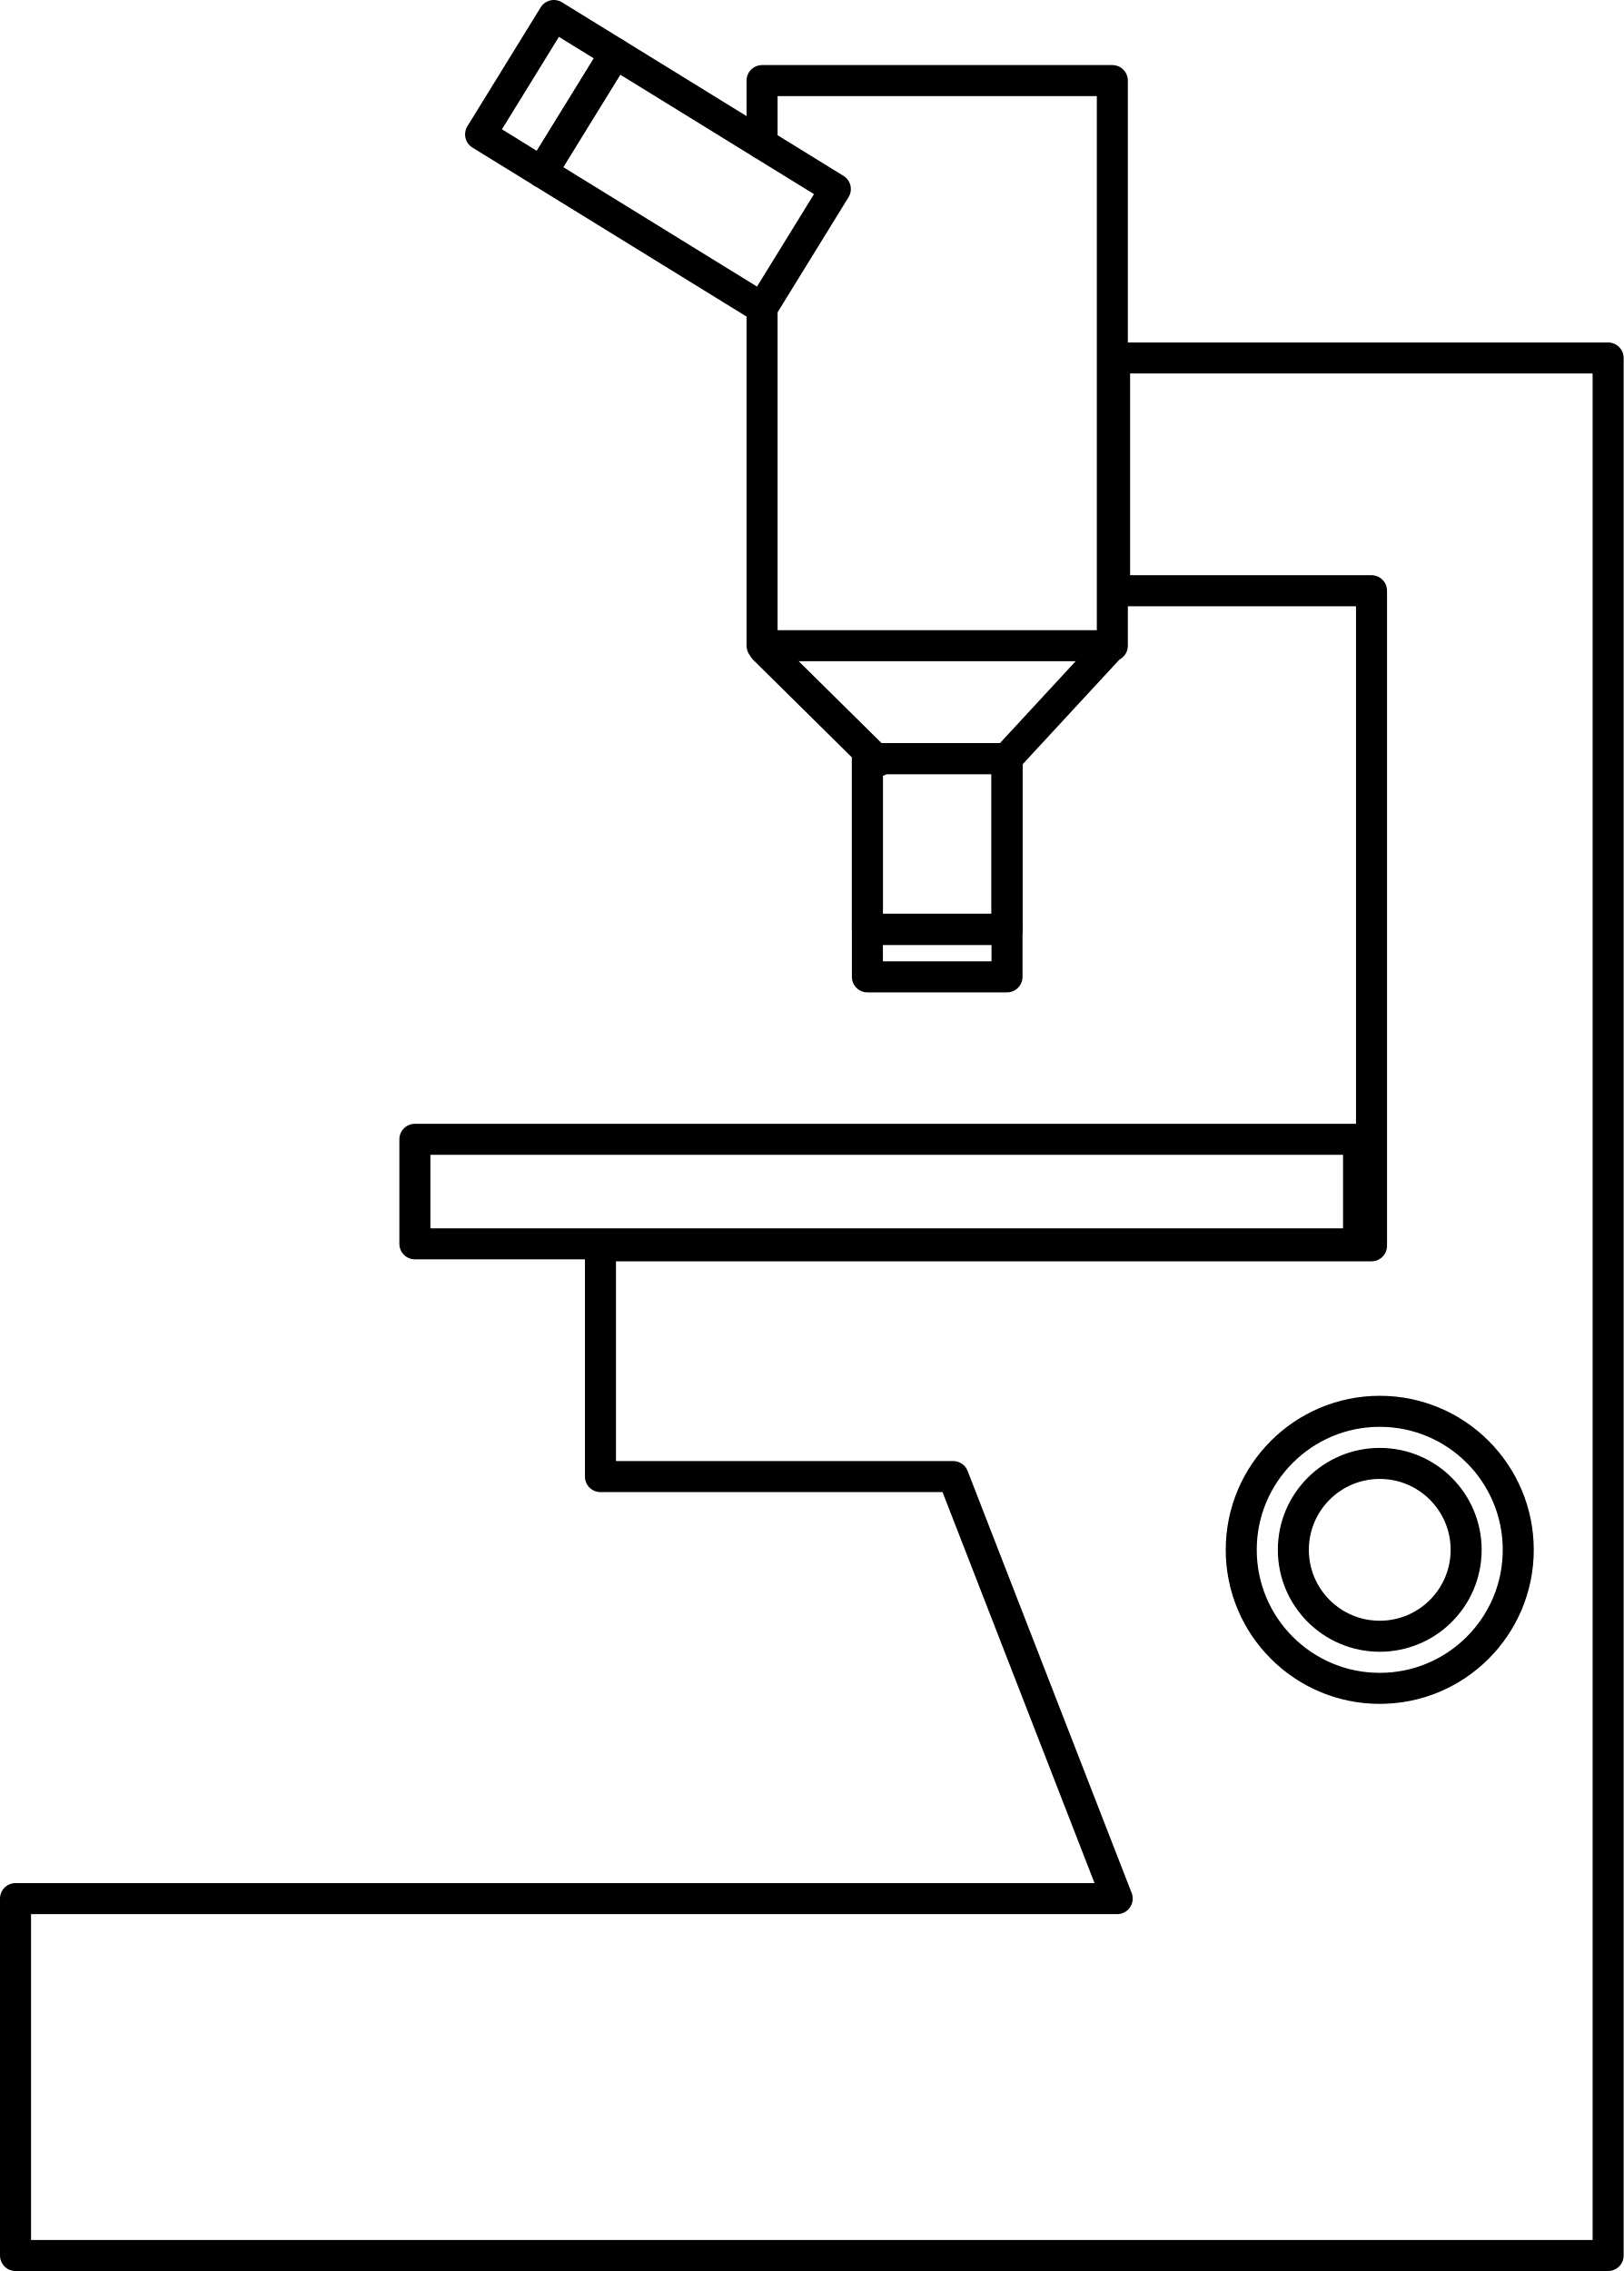
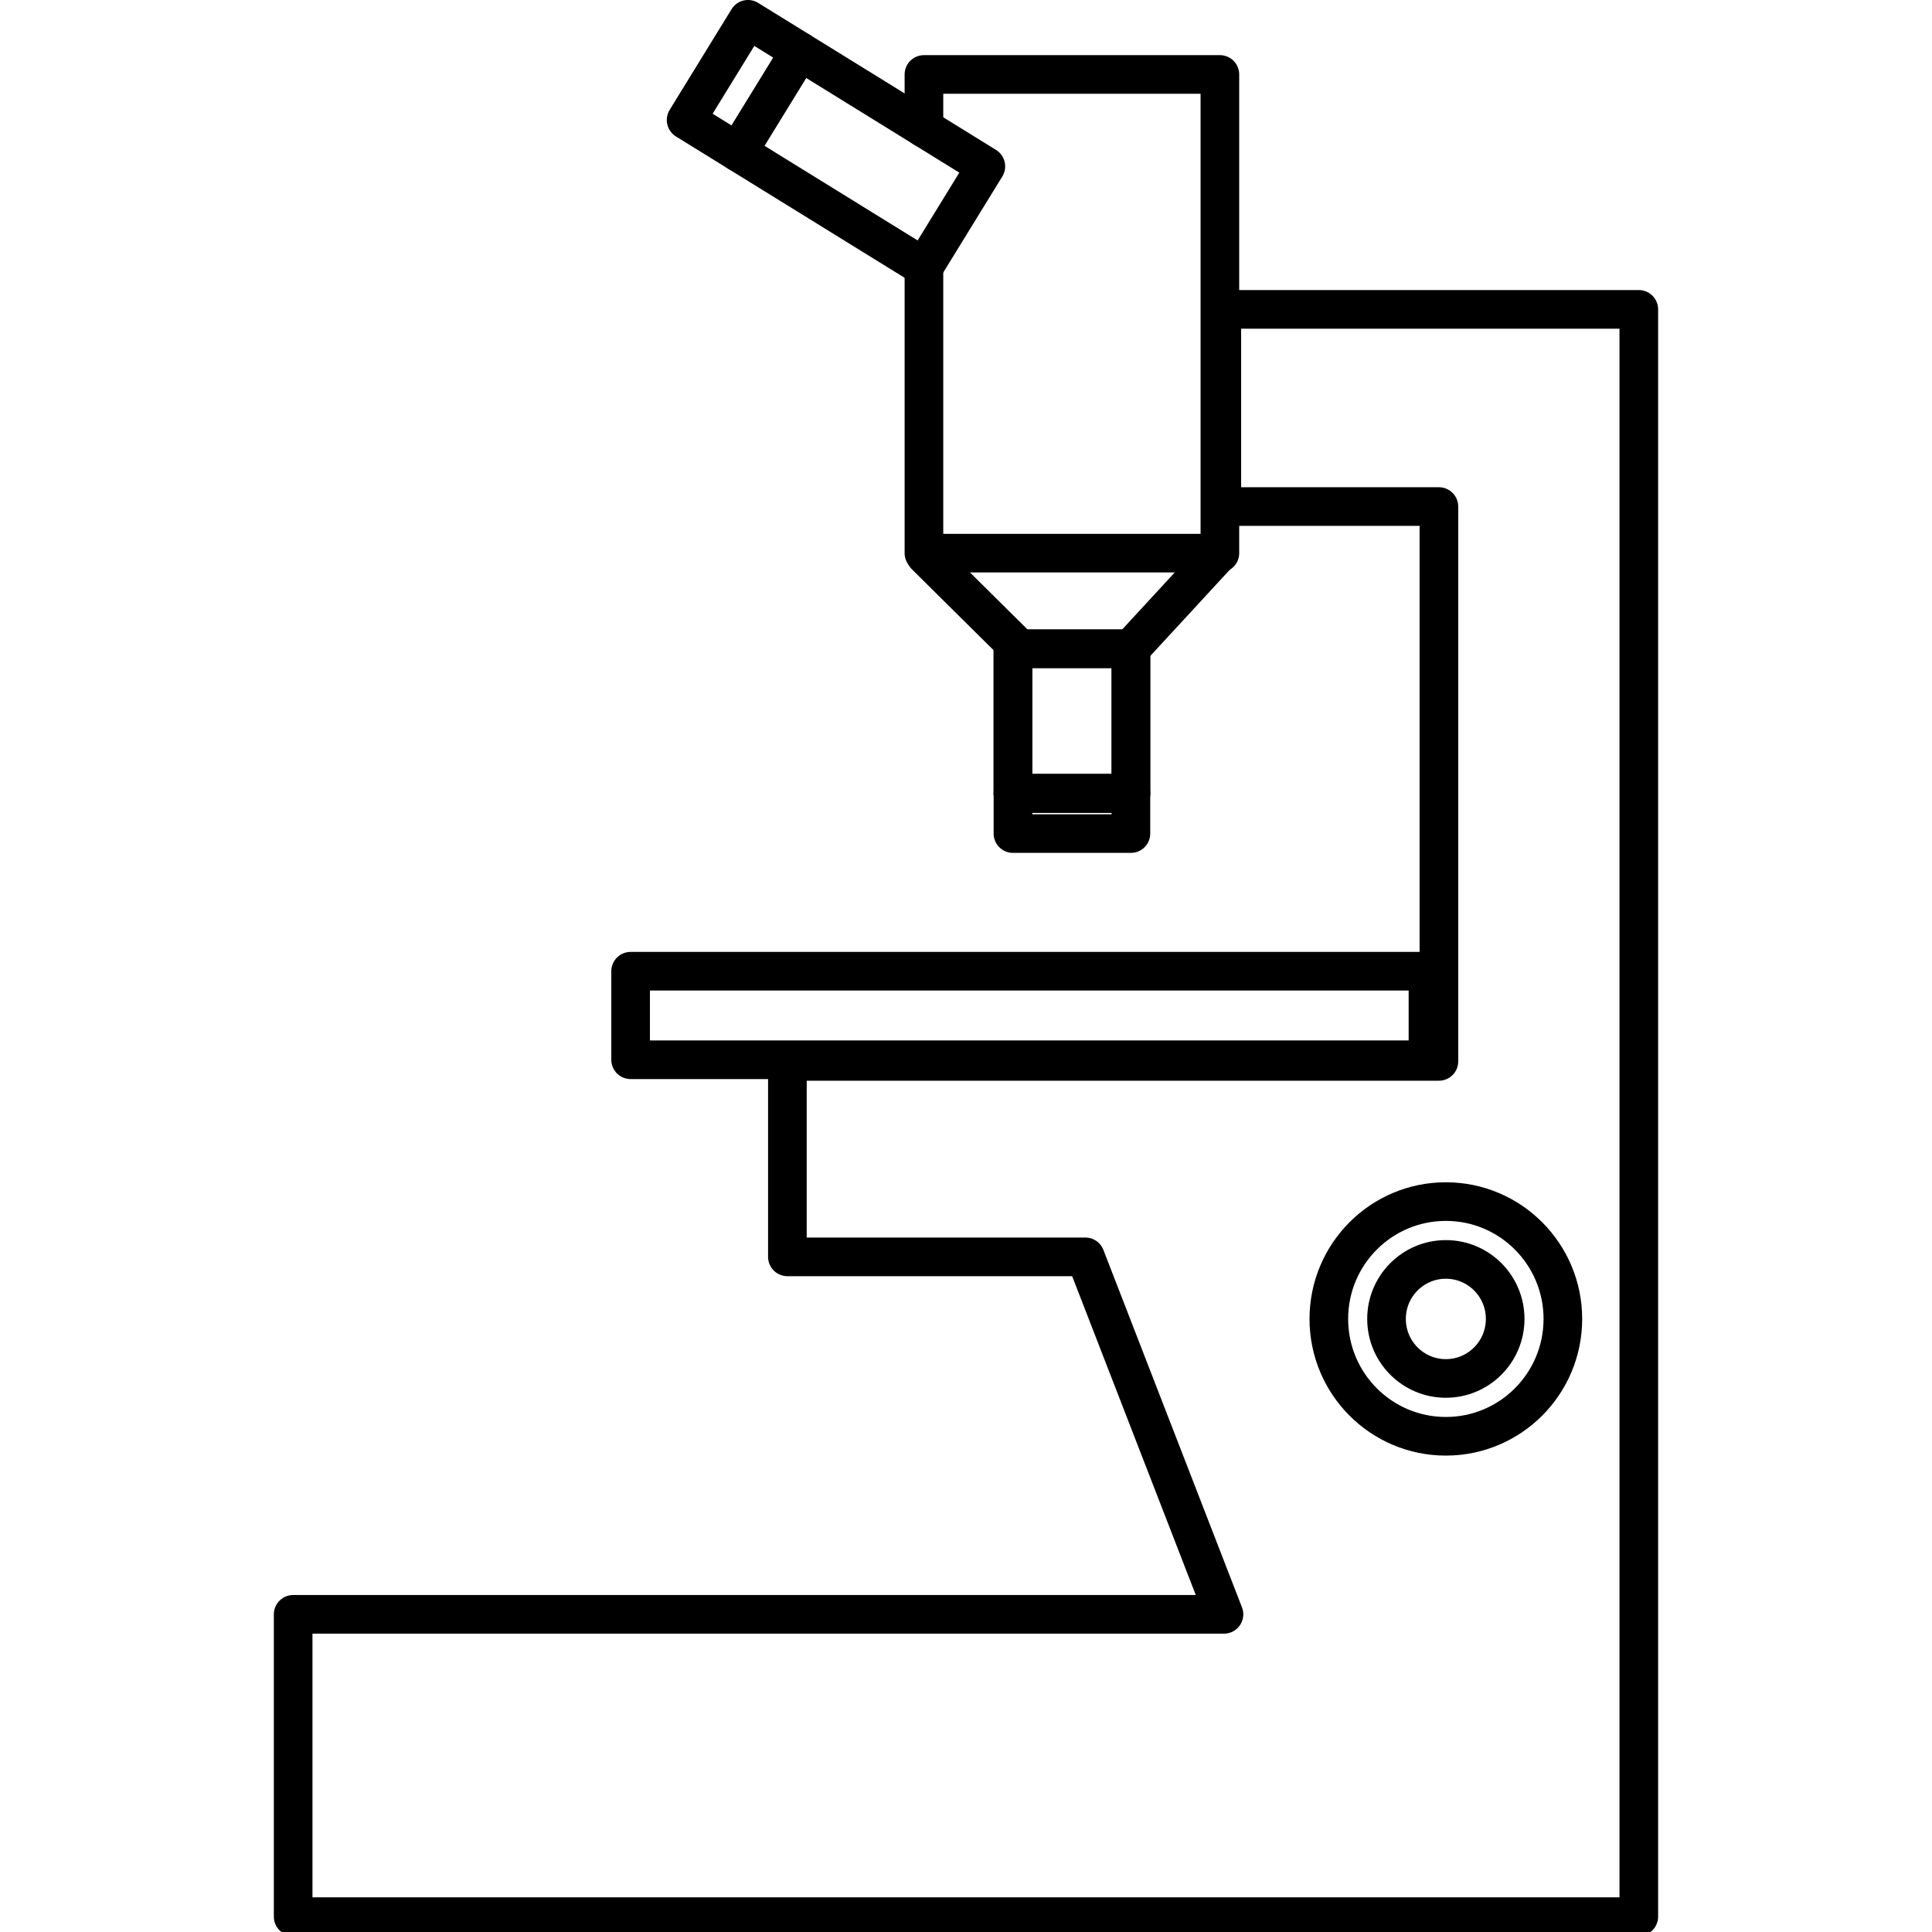
- <svg xmlns="http://www.w3.org/2000/svg" width="55.378mm" height="77.447mm" viewBox="0 0 55.378 77.447" version="1.1" id="svg8">
+ <svg xmlns="http://www.w3.org/2000/svg" id="svg8" version="1.1" viewBox="0 0 52.917 52.917" height="200" width="200">
  <defs id="defs2" />
-   <g transform="translate(-88.88163,-26.25065)" id="layer1">
-     <path id="rect833" style="fill:none;stroke:#000000;stroke-width:4;stroke-linecap:round;stroke-linejoin:round" d="m 479,105.357 v 30 h 33.121 v 84.434 h -99.396 v 29.746 h 45.467 l 21.145,54.395 H 337.32 v 46 h 205.303 v -30 -16 -54.395 -9.828 -19.777 -0.141 -114.434 H 513.5 512.121 Z" transform="matrix(0.2645833,0,0,0.2645833,0.16146,10.58275)" />
-     <rect style="fill:none;stroke:#000000;stroke-width:1.058;stroke-linecap:round;stroke-linejoin:round" id="rect844" width="32.186" height="3.565" x="103.032" y="65.104" />
-     <circle style="fill:none;stroke:#000000;stroke-width:1.058;stroke-linecap:round;stroke-linejoin:round" id="path865" cx="135.941" cy="79.104" r="4.724" />
-     <circle r="2.947" cy="79.104" cx="135.941" id="circle869" style="fill:none;stroke:#000000;stroke-width:1.058;stroke-linecap:round;stroke-linejoin:round" />
-     <path transform="matrix(0.2645833,0,0,0.2645833,0.16146,10.58275)" d="m 433.557,77.762 v -8.158 0 h 45.154 V 142.442 H 433.557 V 98.909" style="fill:none;stroke:#000000;stroke-width:4;stroke-linecap:round;stroke-linejoin:round" id="rect873" />
-     <rect style="fill:none;stroke:#000000;stroke-width:1.058;stroke-linecap:round;stroke-linejoin:round" id="rect877" width="4.762" height="5.821" x="118.466" y="52.122" />
-     <path style="fill:none;stroke:#000000;stroke-width:1.058;stroke-linecap:round;stroke-linejoin:miter;stroke-miterlimit:4;stroke-dasharray:none;stroke-opacity:1" d="m 118.822,52.21 -3.882,-3.835" id="path879" />
-     <path style="fill:none;stroke:#000000;stroke-width:1.058;stroke-linecap:round;stroke-linejoin:miter;stroke-miterlimit:4;stroke-dasharray:none;stroke-opacity:1" d="m 123.266,52.07 3.461,-3.742" id="path883" />
-     <rect y="57.943" x="118.466" height="1.621" width="4.762" id="rect885" style="fill:none;stroke:#000000;stroke-width:1.058;stroke-linecap:round;stroke-linejoin:round" />
-     <rect y="52.122" x="118.466" height="5.821" width="4.762" id="rect887" style="fill:none;stroke:#000000;stroke-width:1.058;stroke-linecap:round;stroke-linejoin:round" />
-     <rect transform="rotate(121.6524)" style="fill:none;stroke:#000000;stroke-width:1.058;stroke-linecap:round;stroke-linejoin:round" id="rect889" width="4.762" height="2.456" x="-33.759" y="-108.25" />
-     <rect transform="rotate(121.6524)" style="fill:none;stroke:#000000;stroke-width:1.058;stroke-linecap:round;stroke-linejoin:round" id="rect891" width="4.762" height="8.822" x="-33.759" y="-117.072" />
+   <g id="layer1" transform="translate(-88.88163,-26.25065)">
+     <path d="m 122.347,34.725 v 5.4 h 5.946 V 55.322 H 110.448 v 5.354 h 8.162 l 3.796,9.791 H 96.911 v 8.28 h 36.857 v -5.4 -2.88 -9.791 -1.769 -3.56 -0.025 -20.598 h -5.228 -0.248 z" style="fill:none;stroke:#000000;stroke-width:1.058;stroke-linecap:round;stroke-linejoin:round" id="rect833" />
+     <rect y="52.852" x="106.154" height="2.425" width="21.839" id="rect844" style="fill:none;stroke:#000000;stroke-width:1.058;stroke-linecap:round;stroke-linejoin:round" />
+     <ellipse ry="3.214" rx="3.205" cy="62.376" cx="128.483" id="path865" style="fill:none;stroke:#000000;stroke-width:1.058;stroke-linecap:round;stroke-linejoin:round" />
+     <ellipse ry="1.63" rx="1.625" style="fill:none;stroke:#000000;stroke-width:1.058;stroke-linecap:round;stroke-linejoin:round" id="circle869" cx="128.483" cy="62.376" />
+     <path id="rect873" style="fill:none;stroke:#000000;stroke-width:1.058;stroke-linecap:round;stroke-linejoin:round" d="m 114.188,29.758 v -1.468 0 h 8.106 v 13.111 h -8.106 v -7.836" />
+     <rect y="44.02" x="116.626" height="3.96" width="3.231" id="rect877" style="fill:none;stroke:#000000;stroke-width:1.058;stroke-linecap:round;stroke-linejoin:round" />
+     <path id="path879" d="m 116.868,44.08 -2.634,-2.609" style="fill:none;stroke:#000000;stroke-width:1.058;stroke-linecap:round;stroke-linejoin:miter;stroke-miterlimit:4;stroke-dasharray:none;stroke-opacity:1" />
+     <path id="path883" d="m 119.883,43.984 2.348,-2.546" style="fill:none;stroke:#000000;stroke-width:1.058;stroke-linecap:round;stroke-linejoin:miter;stroke-miterlimit:4;stroke-dasharray:none;stroke-opacity:1" />
+     <rect style="fill:none;stroke:#000000;stroke-width:1.058;stroke-linecap:round;stroke-linejoin:round" id="rect885" width="3.231" height="1.102" x="116.626" y="47.98" />
+     <rect style="fill:none;stroke:#000000;stroke-width:1.058;stroke-linecap:round;stroke-linejoin:round" id="rect887" width="3.231" height="3.96" x="116.626" y="44.02" />
+     <rect y="-108.862" x="-34.722" height="1.668" width="3.238" id="rect889" style="fill:none;stroke:#000000;stroke-width:1.058;stroke-linecap:round;stroke-linejoin:round" transform="matrix(-0.5237709,0.8518592,-0.8506344,-0.5257577,0,0)" />
+     <rect y="-114.853" x="-34.722" height="5.99" width="3.238" id="rect891" style="fill:none;stroke:#000000;stroke-width:1.058;stroke-linecap:round;stroke-linejoin:round" transform="matrix(-0.5237709,0.8518592,-0.8506344,-0.5257577,0,0)" />
  </g>
</svg>
